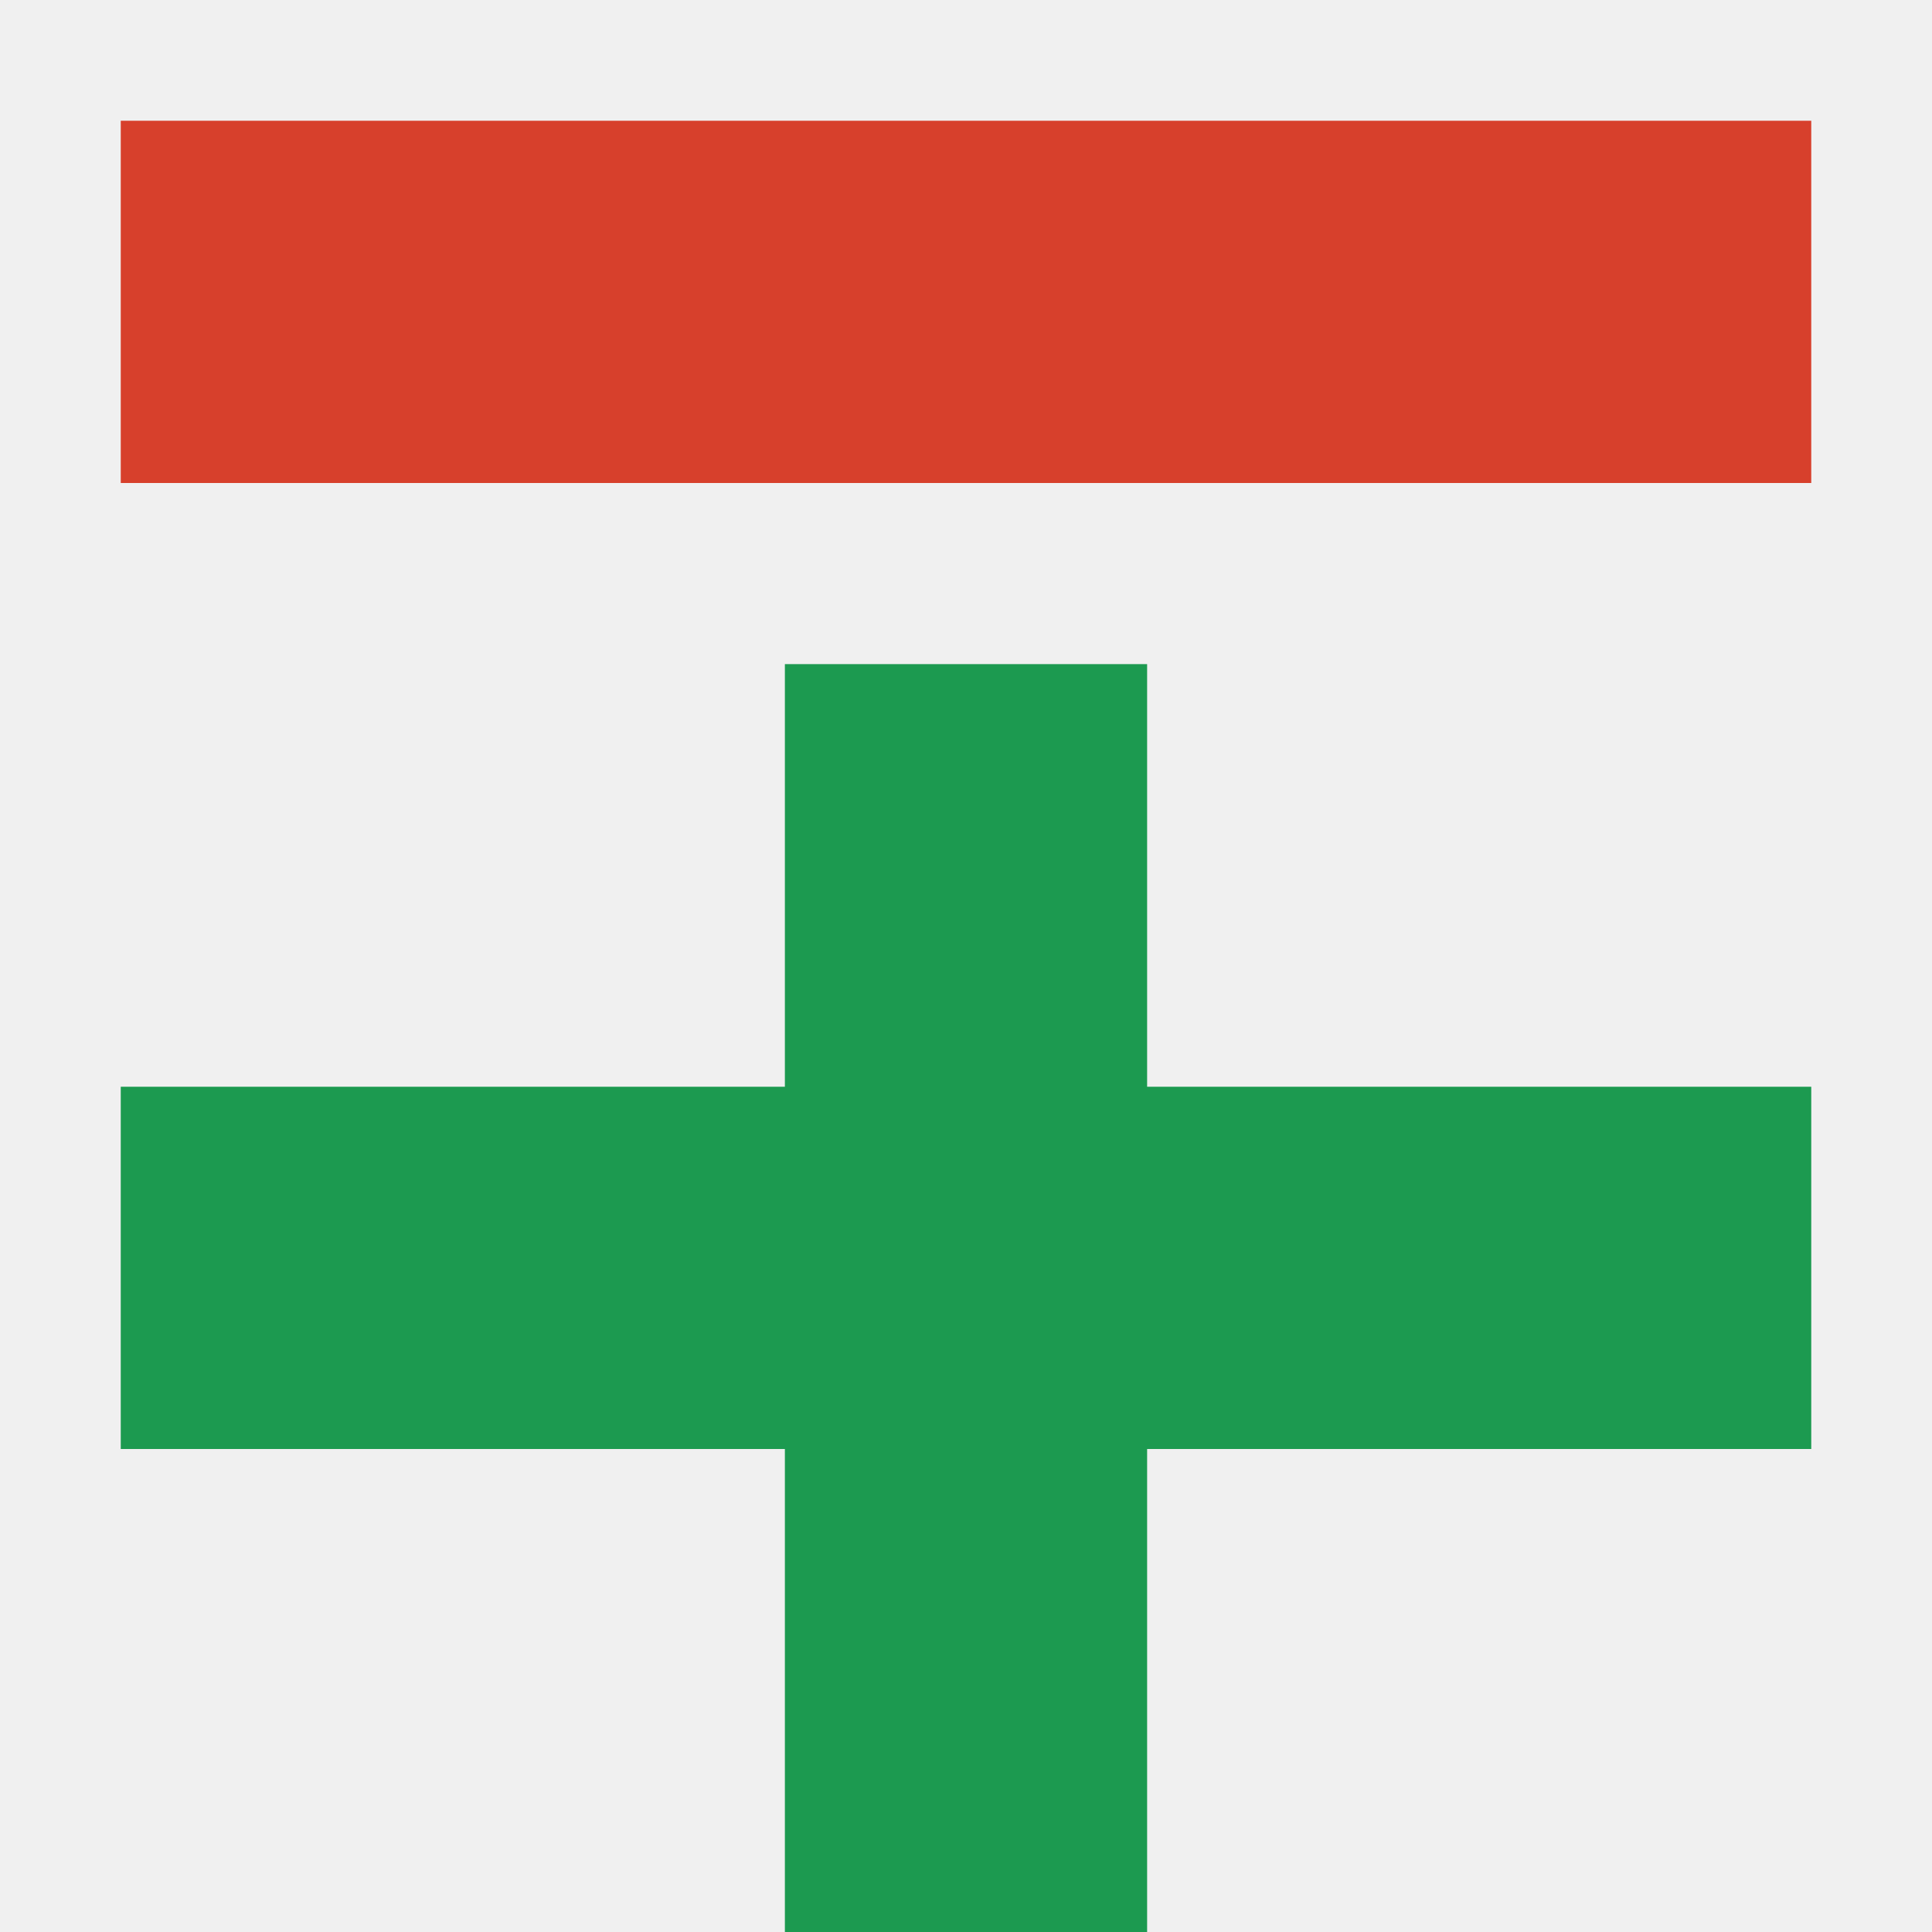
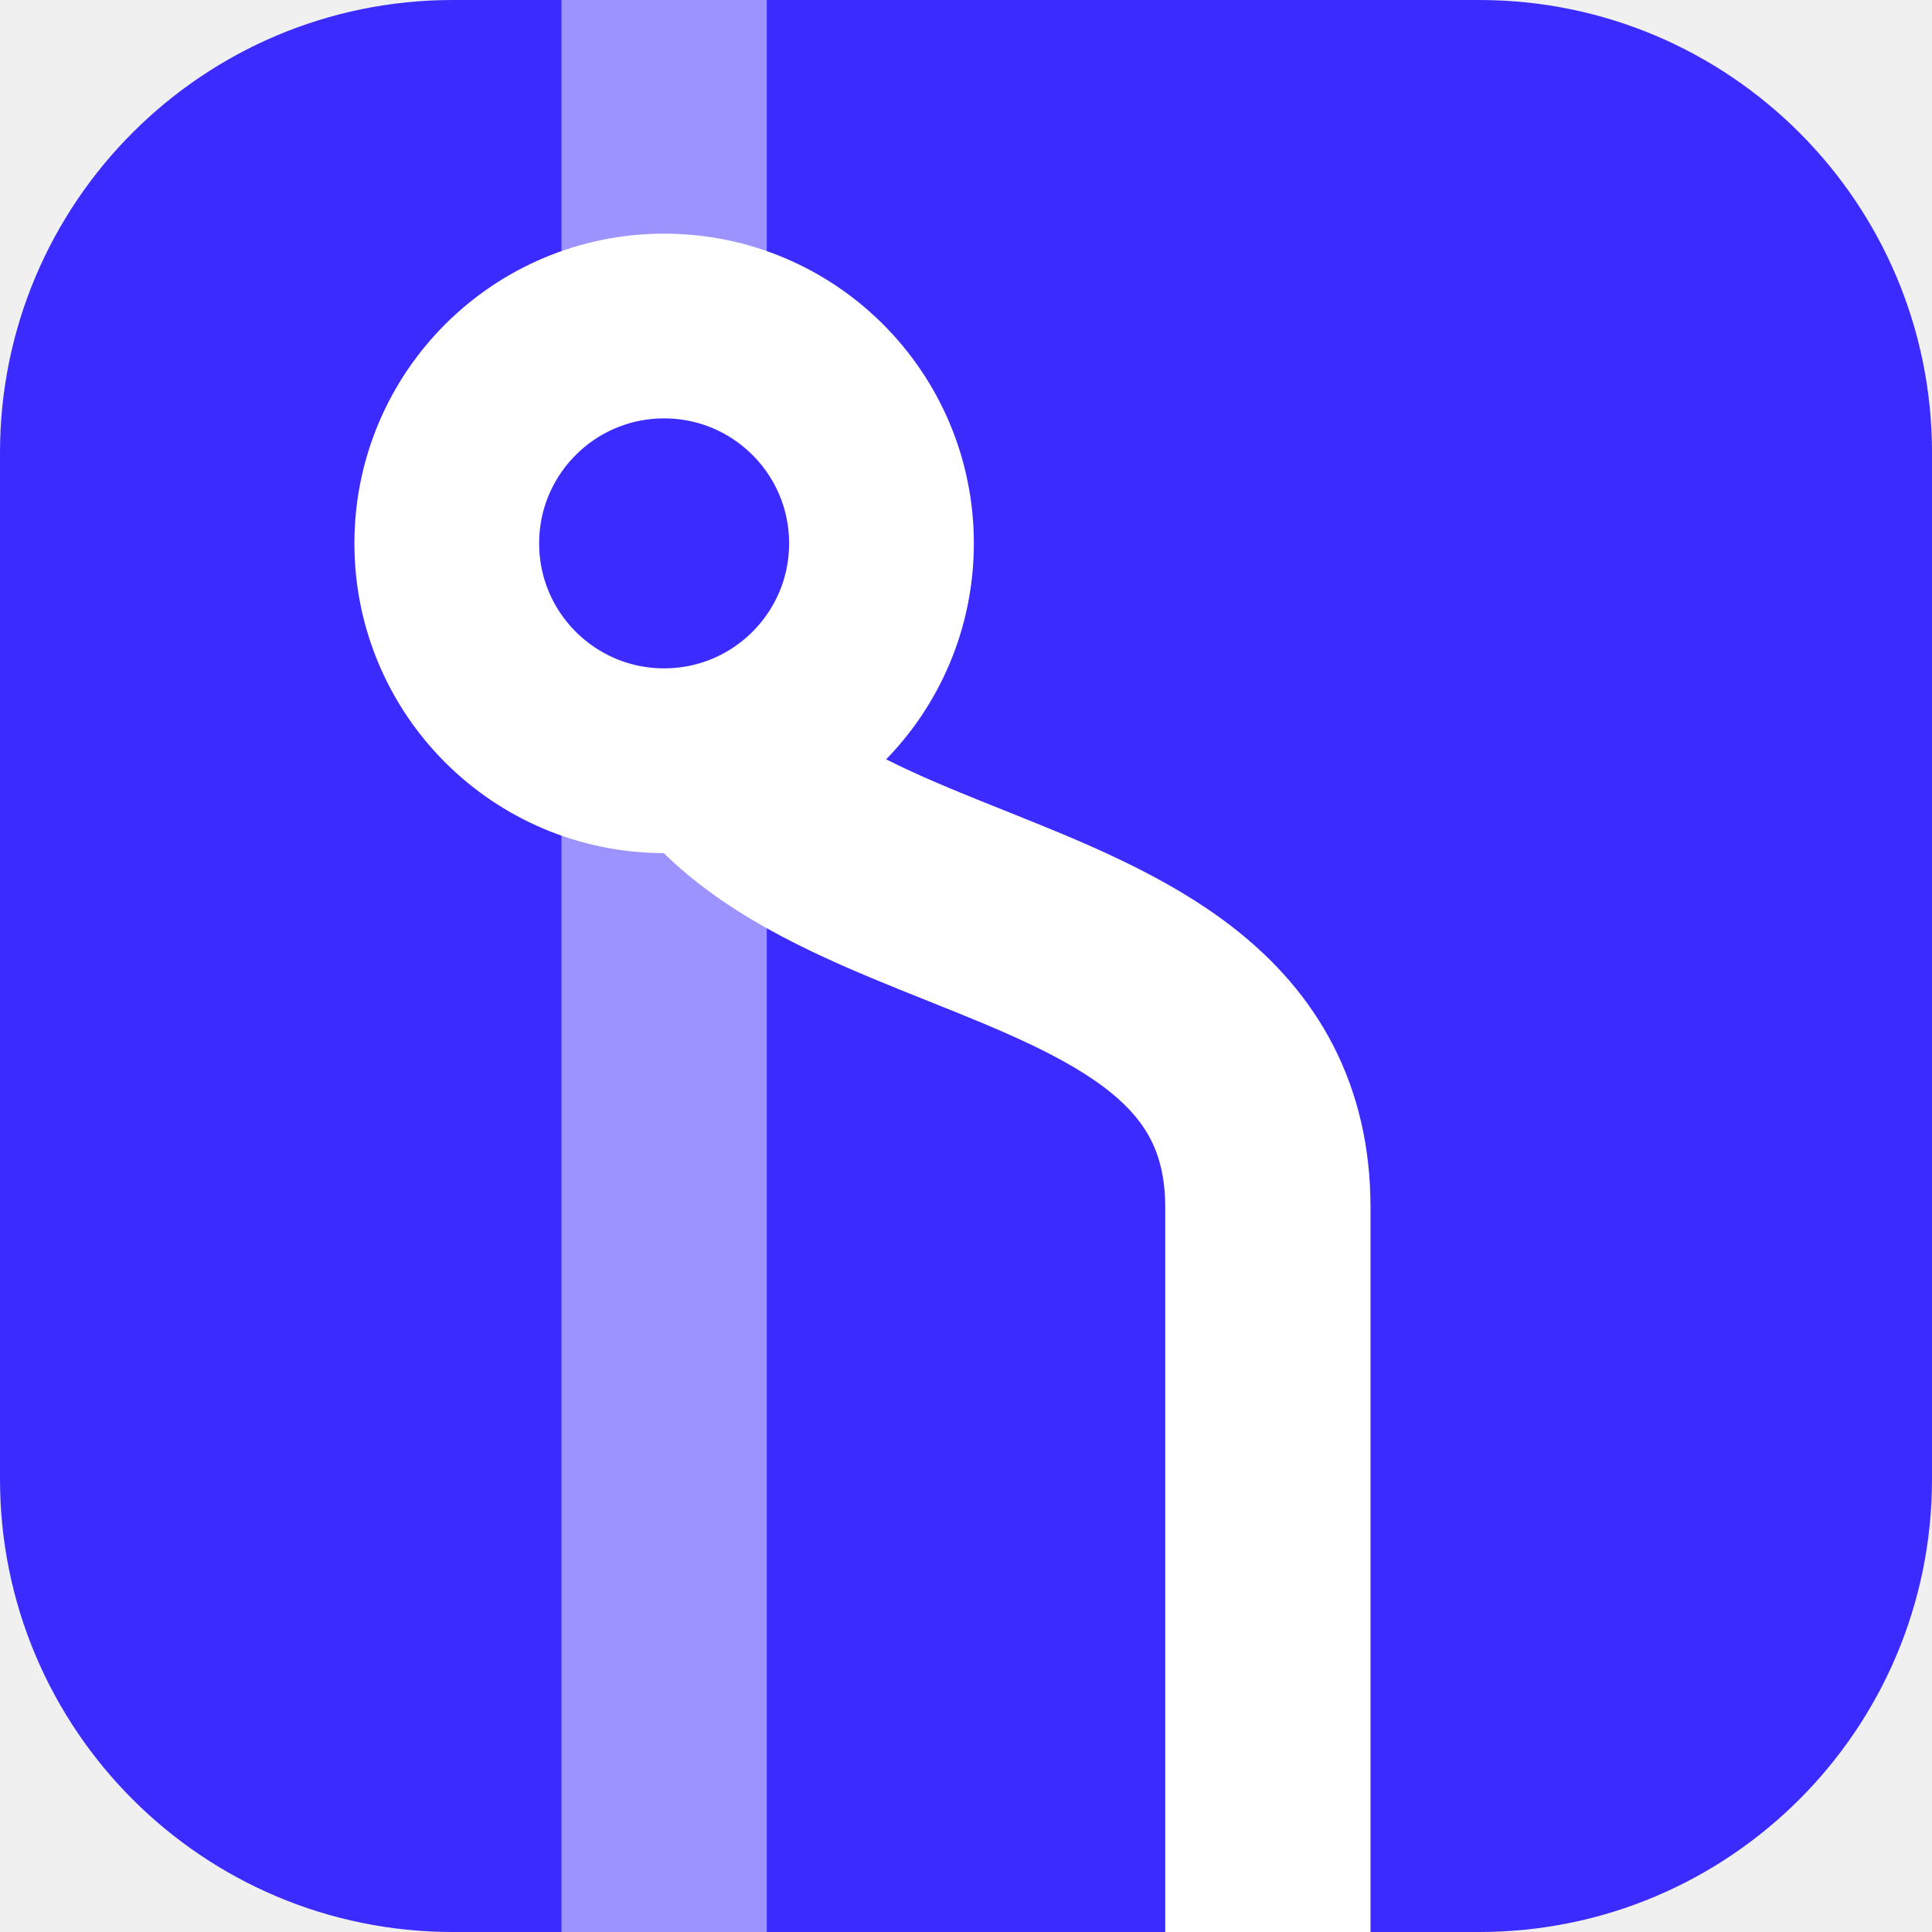
- <svg xmlns="http://www.w3.org/2000/svg" viewBox="0 0 16 16" role="img" aria-label="autopatch">
-   <style>.d{fill:#D7402C}.a{fill:#1C9A50}@media (prefers-color-scheme:dark){.d{fill:#EC5A45}.a{fill:#2DB566}}</style>
-   <rect class="d" x="1" y="1" width="14" height="3" />
-   <rect class="a" x="1" y="9" width="14" height="3" />
-   <rect class="a" x="6.5" y="5.5" width="3" height="10.5" />
+ <svg xmlns="http://www.w3.org/2000/svg" viewBox="0 0 32 32" role="img" aria-label="autofork">
+   <style>@media (prefers-color-scheme: dark){.tile{fill:#8F84FF}.rail-app{stroke:#4B42B8}.rail-you{stroke:#0C0C0F}.ring{fill:#8F84FF;stroke:#0C0C0F}}</style>
+   <rect class="tile" fill="#3B2BFF" x="0" y="0" width="32" height="32" rx="7.5" />
+   <path class="rail-app" fill="none" stroke="#9C93FF" stroke-width="3.4" d="M11 0V32" />
+   <path class="rail-you" fill="none" stroke="#FFFFFF" stroke-width="3.4" d="M11 10C11 16 21 14 21 20V32" />
+   <circle class="ring" fill="#3B2BFF" stroke="#FFFFFF" stroke-width="3.06" cx="11" cy="9" r="3.6" />
</svg>
